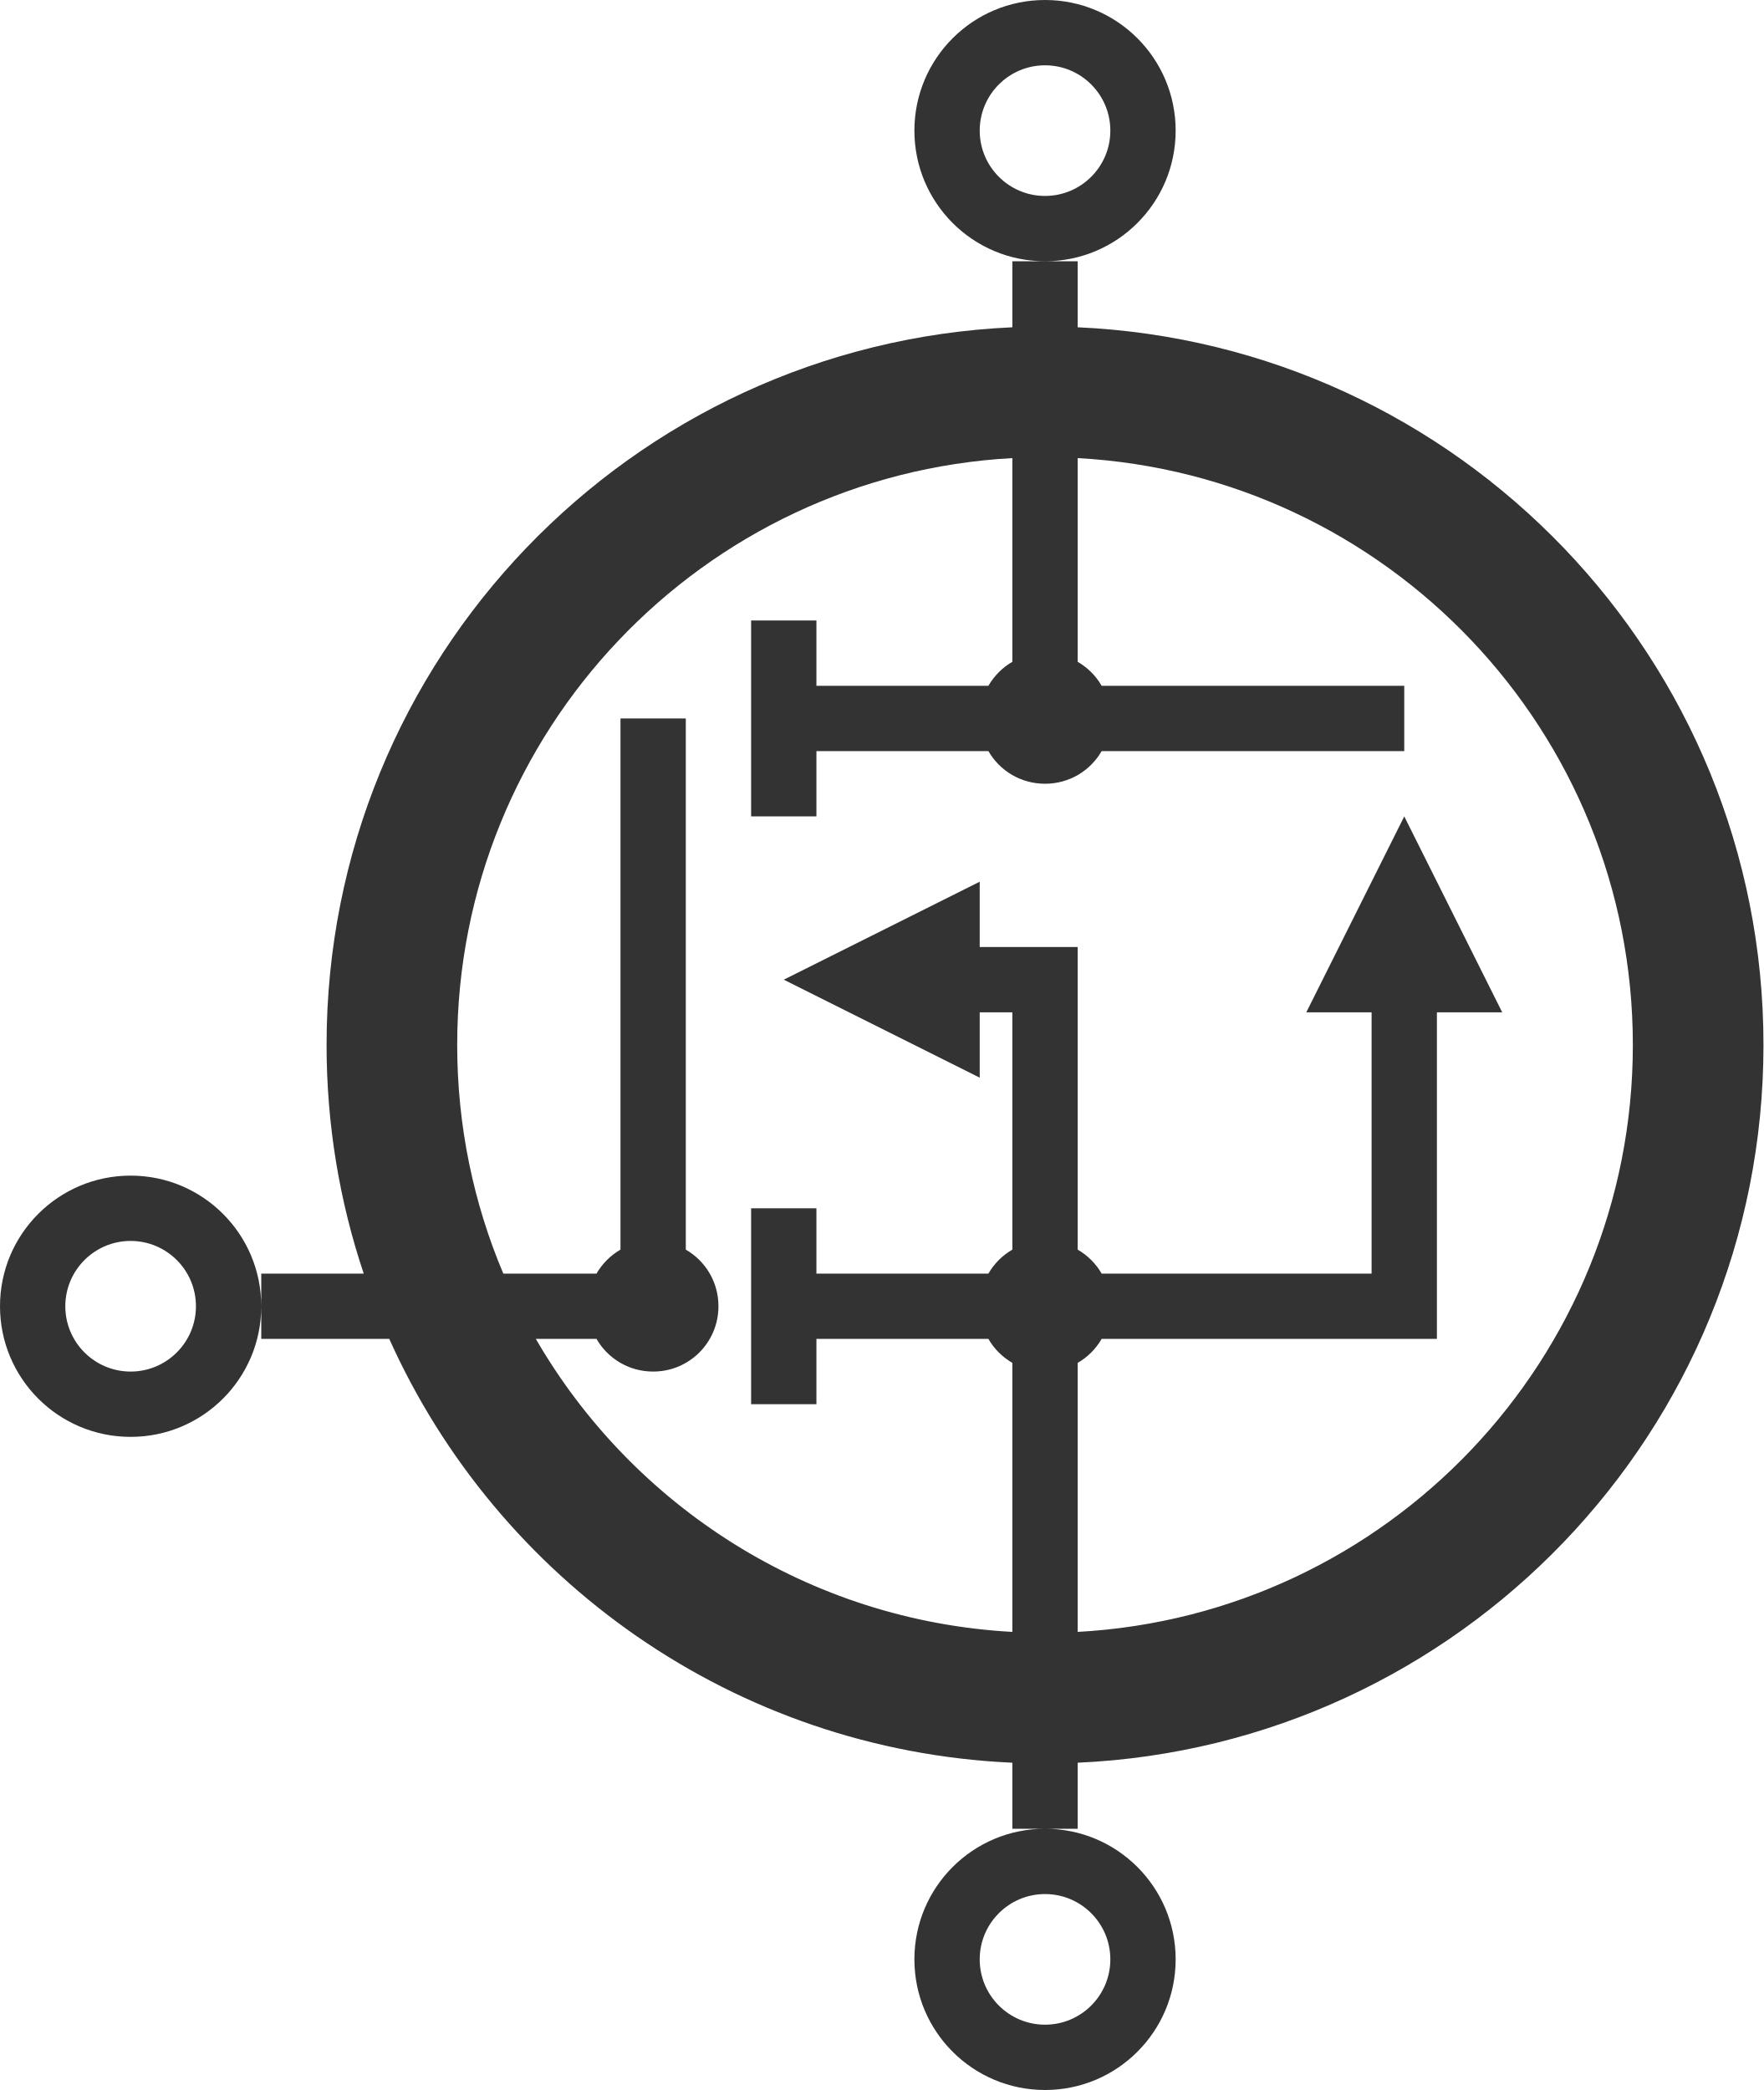
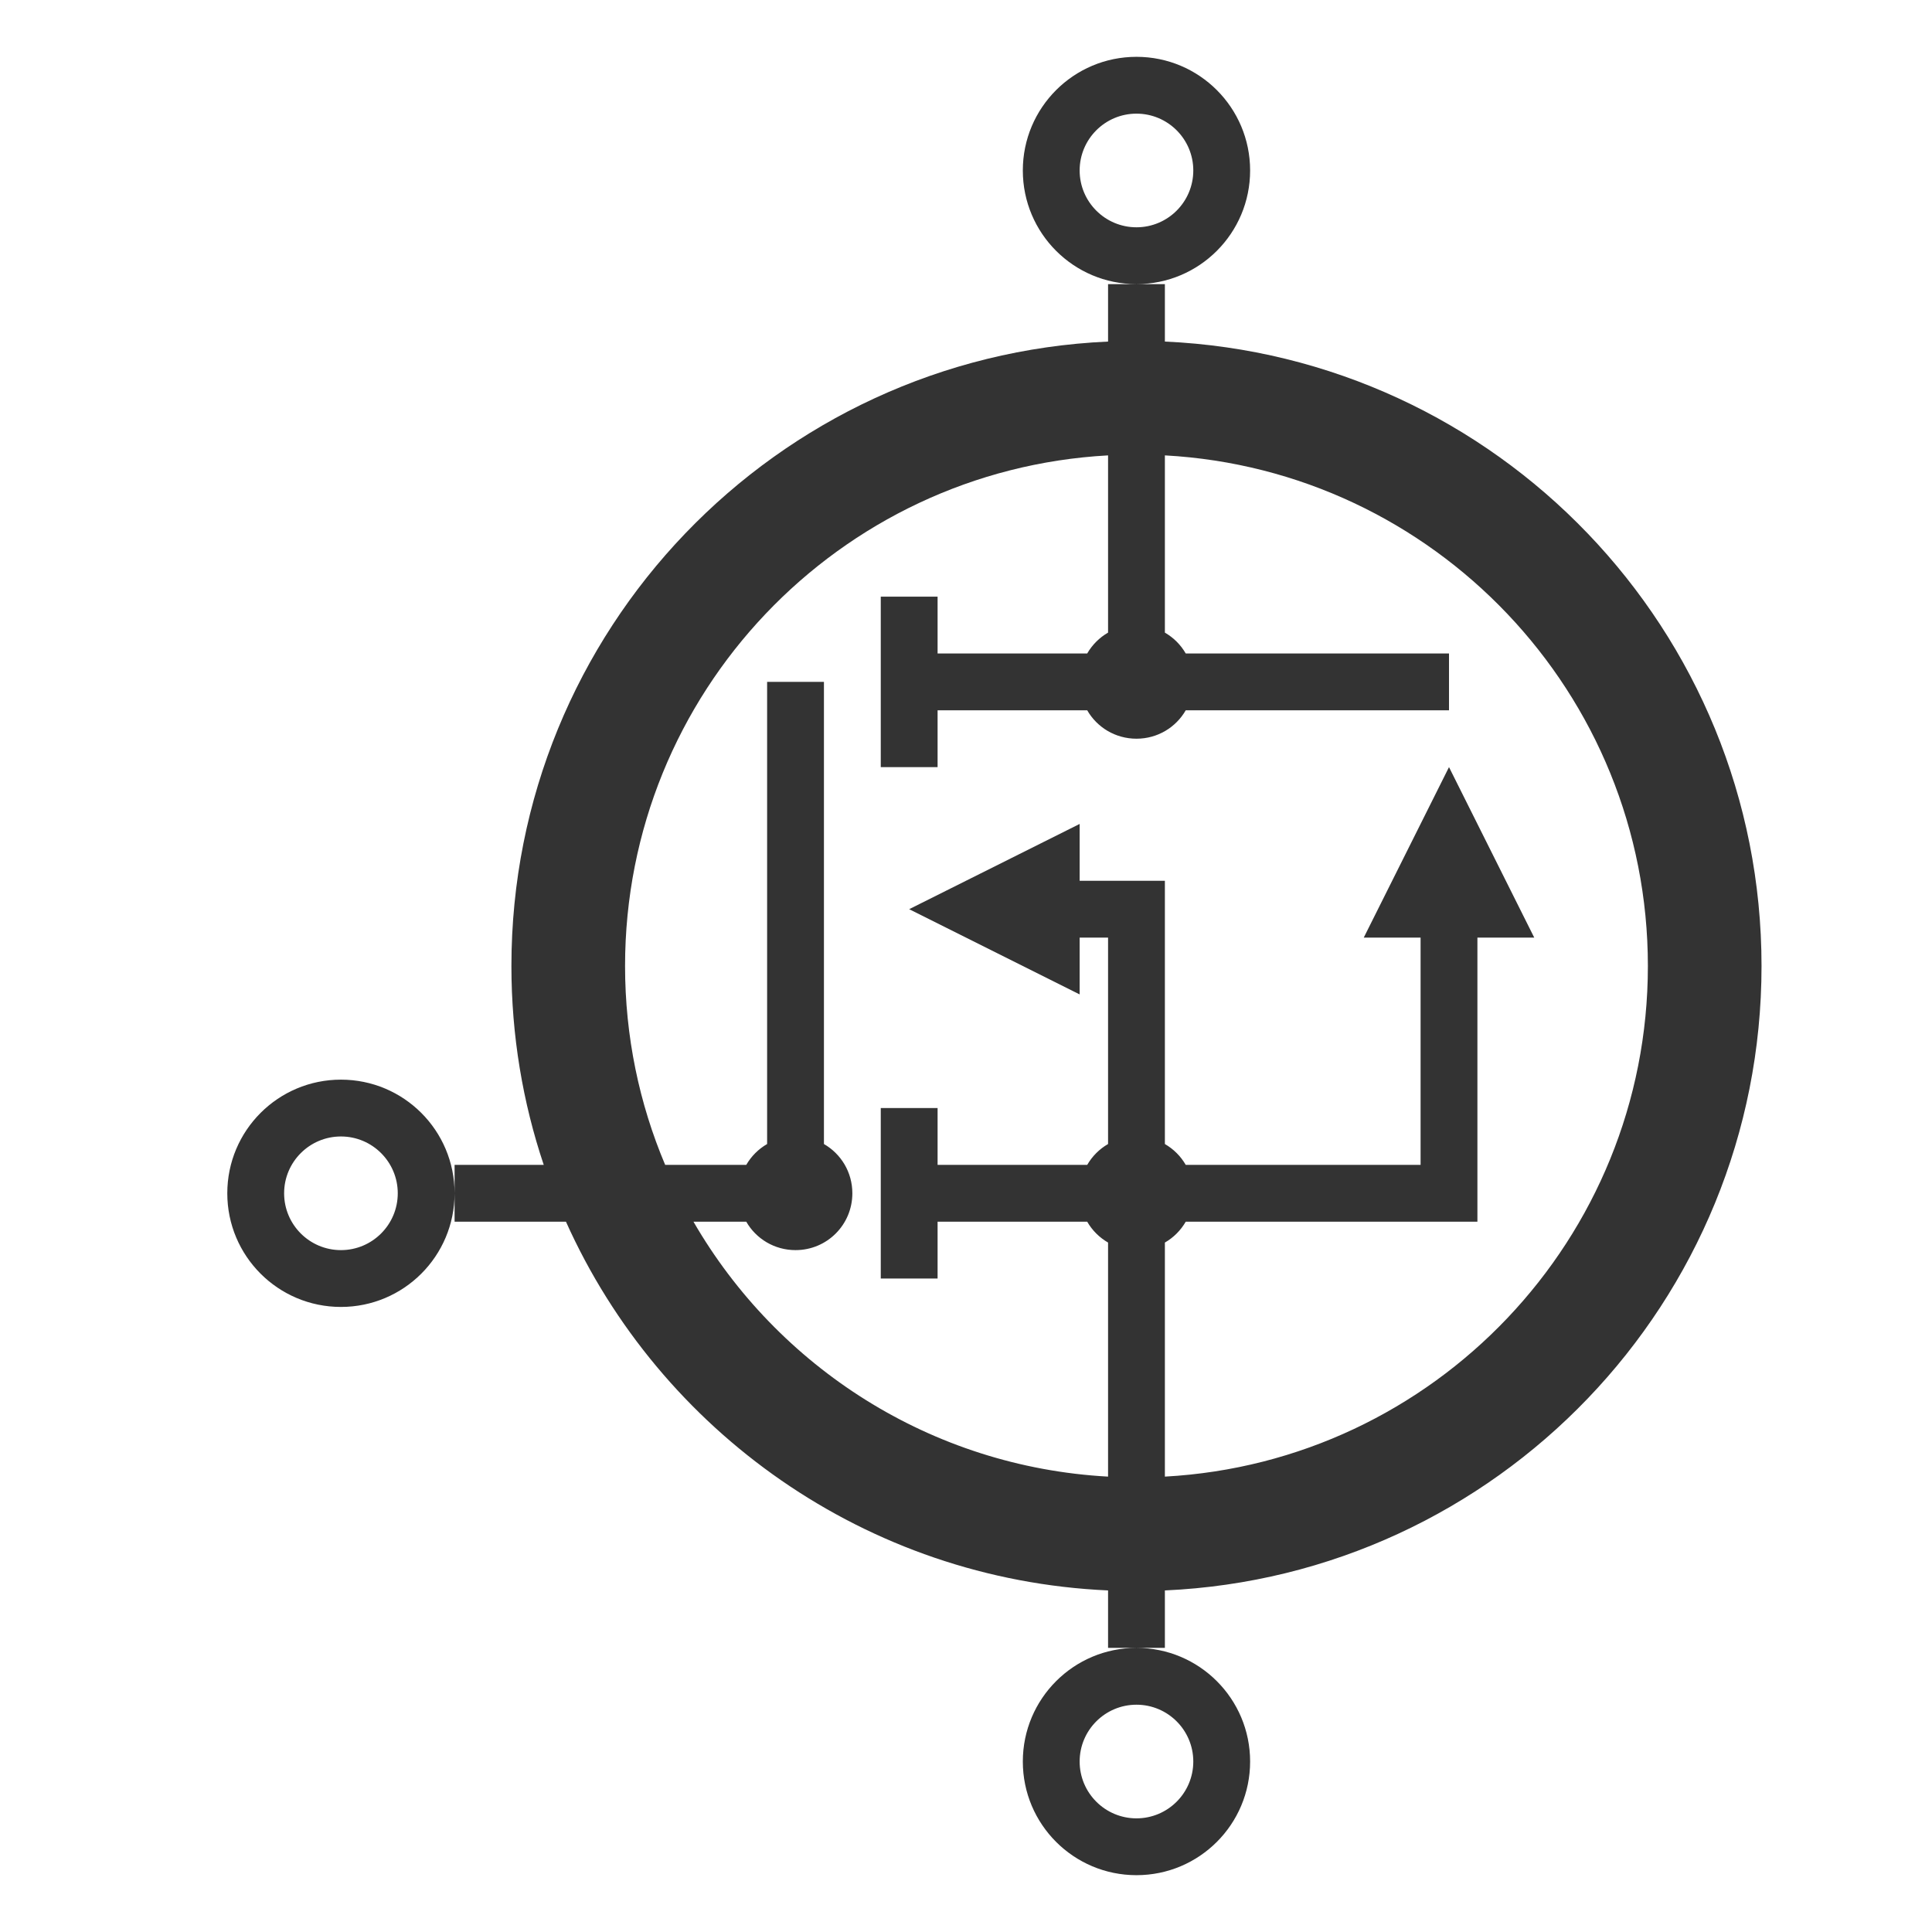
- <svg xmlns="http://www.w3.org/2000/svg" width="27" height="32" viewBox="0 0 27 32">
-   <path fill="#333333" fill-rule="evenodd" d="M15,15.5 L15.5,15.5 L15.5,19.133 C15.347,19.221 15.221,19.348 15.133,19.5 L12.5,19.5 L12.5,20.5 L15.133,20.5 C15.221,20.653 15.348,20.779 15.5,20.867 L15.5,24.986 C12.379,24.815 9.682,23.055 8.204,20.5 L9.133,20.5 C9.305,20.8 9.629,21 10,21 C10.556,21 11,20.552 11,20 C11,19.627 10.799,19.305 10.5,19.133 L10.5,11 L9.5,11 L9.5,19.133 C9.347,19.221 9.221,19.348 9.133,19.5 L7.706,19.5 C7.251,18.424 7,17.241 7,16 C7,11.197 10.762,7.273 15.5,7.014 L15.5,10.133 C15.347,10.221 15.221,10.348 15.133,10.5 L12.5,10.5 L12.5,11.5 L15.133,11.5 C15.305,11.8 15.629,12 16,12 C16.373,12 16.695,11.799 16.867,11.5 L21.5,11.5 L21.5,10.5 L16.867,10.5 C16.779,10.347 16.652,10.221 16.5,10.133 L16.5,7.014 C21.238,7.273 25,11.197 25,16 C25,20.803 21.238,24.727 16.5,24.986 L16.5,20.867 C16.653,20.779 16.779,20.652 16.867,20.5 L21.25,20.5 L22,20.5 L22,15.5 L23,15.5 L21.5,12.5 L20,15.5 L21,15.5 L21,19.5 L16.867,19.5 C16.779,19.347 16.652,19.221 16.5,19.133 L16.5,15.25 L16.5,14.5 L15,14.5 L15,13.5 L12,15 L15,16.5 L15,15.5 Z M5.96,20.5 C7.615,24.188 11.243,26.798 15.5,26.989 L15.5,28 L16.5,28 L16.5,26.989 C22.343,26.727 27,21.908 27,16 C27,10.092 22.343,5.273 16.5,5.011 L16.5,4 L15.5,4 L15.5,5.011 C9.657,5.273 5,10.092 5,16 C5,17.224 5.2,18.401 5.569,19.5 L4,19.5 L4,20.5 L5.96,20.5 Z M16,0 C14.895,0 14,0.895 14,2 C14,3.105 14.895,4 16,4 C17.105,4 18,3.105 18,2 C18,0.895 17.105,0 16,0 Z M16,1 C15.448,1 15,1.448 15,2 C15,2.552 15.448,3 16,3 C16.552,3 17,2.552 17,2 C17,1.448 16.552,1 16,1 Z M16,28 C14.895,28 14,28.895 14,30 C14,31.105 14.895,32 16,32 C17.105,32 18,31.105 18,30 C18,28.895 17.105,28 16,28 Z M16,29 C15.448,29 15,29.448 15,30 C15,30.552 15.448,31 16,31 C16.552,31 17,30.552 17,30 C17,29.448 16.552,29 16,29 Z M2,18 C0.895,18 4.4408921e-16,18.895 4.4408921e-16,20 C0,21.105 0.895,22 2,22 C3.105,22 4,21.105 4,20 C4,18.895 3.105,18 2,18 Z M2,19 C1.448,19 1,19.448 1,20 C1,20.552 1.448,21 2,21 C2.552,21 3,20.552 3,20 C3,19.448 2.552,19 2,19 Z M11.5,18.5 L12.5,18.5 L12.5,21.5 L11.5,21.5 L11.5,18.5 Z M11.5,9.5 L12.5,9.5 L12.5,12.5 L11.5,12.5 L11.5,9.5 Z" />
+ <svg xmlns="http://www.w3.org/2000/svg" width="34" height="34" viewBox="0 0 34 34">
+   <g fill="none" fill-rule="evenodd">
+     <path fill="#333333" d="M19,16.5 L19.5,16.5 L19.5,20.133 C19.347,20.221 19.221,20.348 19.133,20.5 L16.5,20.5 L16.5,21.5 L19.133,21.5 C19.221,21.653 19.348,21.779 19.5,21.867 L19.5,25.986 C16.379,25.815 13.682,24.055 12.204,21.5 L13.133,21.5 C13.305,21.8 13.629,22 14,22 C14.556,22 15,21.552 15,21 C15,20.627 14.799,20.305 14.5,20.133 L14.5,12 L13.5,12 L13.5,20.133 C13.347,20.221 13.221,20.348 13.133,20.5 L11.706,20.5 C11.251,19.424 11,18.241 11,17 C11,12.197 14.762,8.273 19.5,8.014 L19.5,11.133 C19.347,11.221 19.221,11.348 19.133,11.5 L16.5,11.5 L16.5,12.5 L19.133,12.5 C19.305,12.8 19.629,13 20,13 C20.373,13 20.695,12.799 20.867,12.5 L25.5,12.5 L25.5,11.5 L20.867,11.5 C20.779,11.347 20.652,11.221 20.5,11.133 L20.5,8.014 C25.238,8.273 29,12.197 29,17 C29,21.803 25.238,25.727 20.5,25.986 L20.5,21.867 C20.653,21.779 20.779,21.652 20.867,21.5 L25.25,21.5 L26,21.5 L26,16.5 L27,16.5 L25.5,13.5 L24,16.5 L25,16.5 L25,20.5 L20.867,20.5 C20.779,20.347 20.652,20.221 20.5,20.133 L20.5,16.25 L20.5,15.5 L19,15.5 L19,14.5 L16,16 L19,17.5 L19,16.5 Z M9.96,21.5 C11.615,25.188 15.243,27.798 19.5,27.989 L19.5,29 L20.5,29 L20.5,27.989 C26.343,27.727 31,22.908 31,17 C31,11.092 26.343,6.273 20.5,6.011 L20.5,5 L19.5,5 L19.5,6.011 C13.657,6.273 9,11.092 9,17 C9,18.224 9.2,19.401 9.569,20.5 L8,20.5 L8,21.5 L9.96,21.5 Z M20,1 C18.895,1 18,1.895 18,3 C18,4.105 18.895,5 20,5 C21.105,5 22,4.105 22,3 C22,1.895 21.105,1 20,1 Z M20,2 C19.448,2 19,2.448 19,3 C19,3.552 19.448,4 20,4 C20.552,4 21,3.552 21,3 C21,2.448 20.552,2 20,2 Z M20,29 C18.895,29 18,29.895 18,31 C18,32.105 18.895,33 20,33 C21.105,33 22,32.105 22,31 C22,29.895 21.105,29 20,29 Z M20,30 C19.448,30 19,30.448 19,31 C19,31.552 19.448,32 20,32 C20.552,32 21,31.552 21,31 C21,30.448 20.552,30 20,30 Z M6,19 C4.895,19 4,19.895 4,21 C4,22.105 4.895,23 6,23 C7.105,23 8,22.105 8,21 C8,19.895 7.105,19 6,19 Z M6,20 C5.448,20 5,20.448 5,21 C5,21.552 5.448,22 6,22 C6.552,22 7,21.552 7,21 C7,20.448 6.552,20 6,20 Z M15.5,19.5 L16.5,19.5 L16.5,22.5 L15.5,22.5 L15.5,19.5 Z M15.5,10.5 L16.5,10.5 L16.5,13.5 L15.5,13.5 L15.5,10.5 Z" />
+   </g>
</svg>
